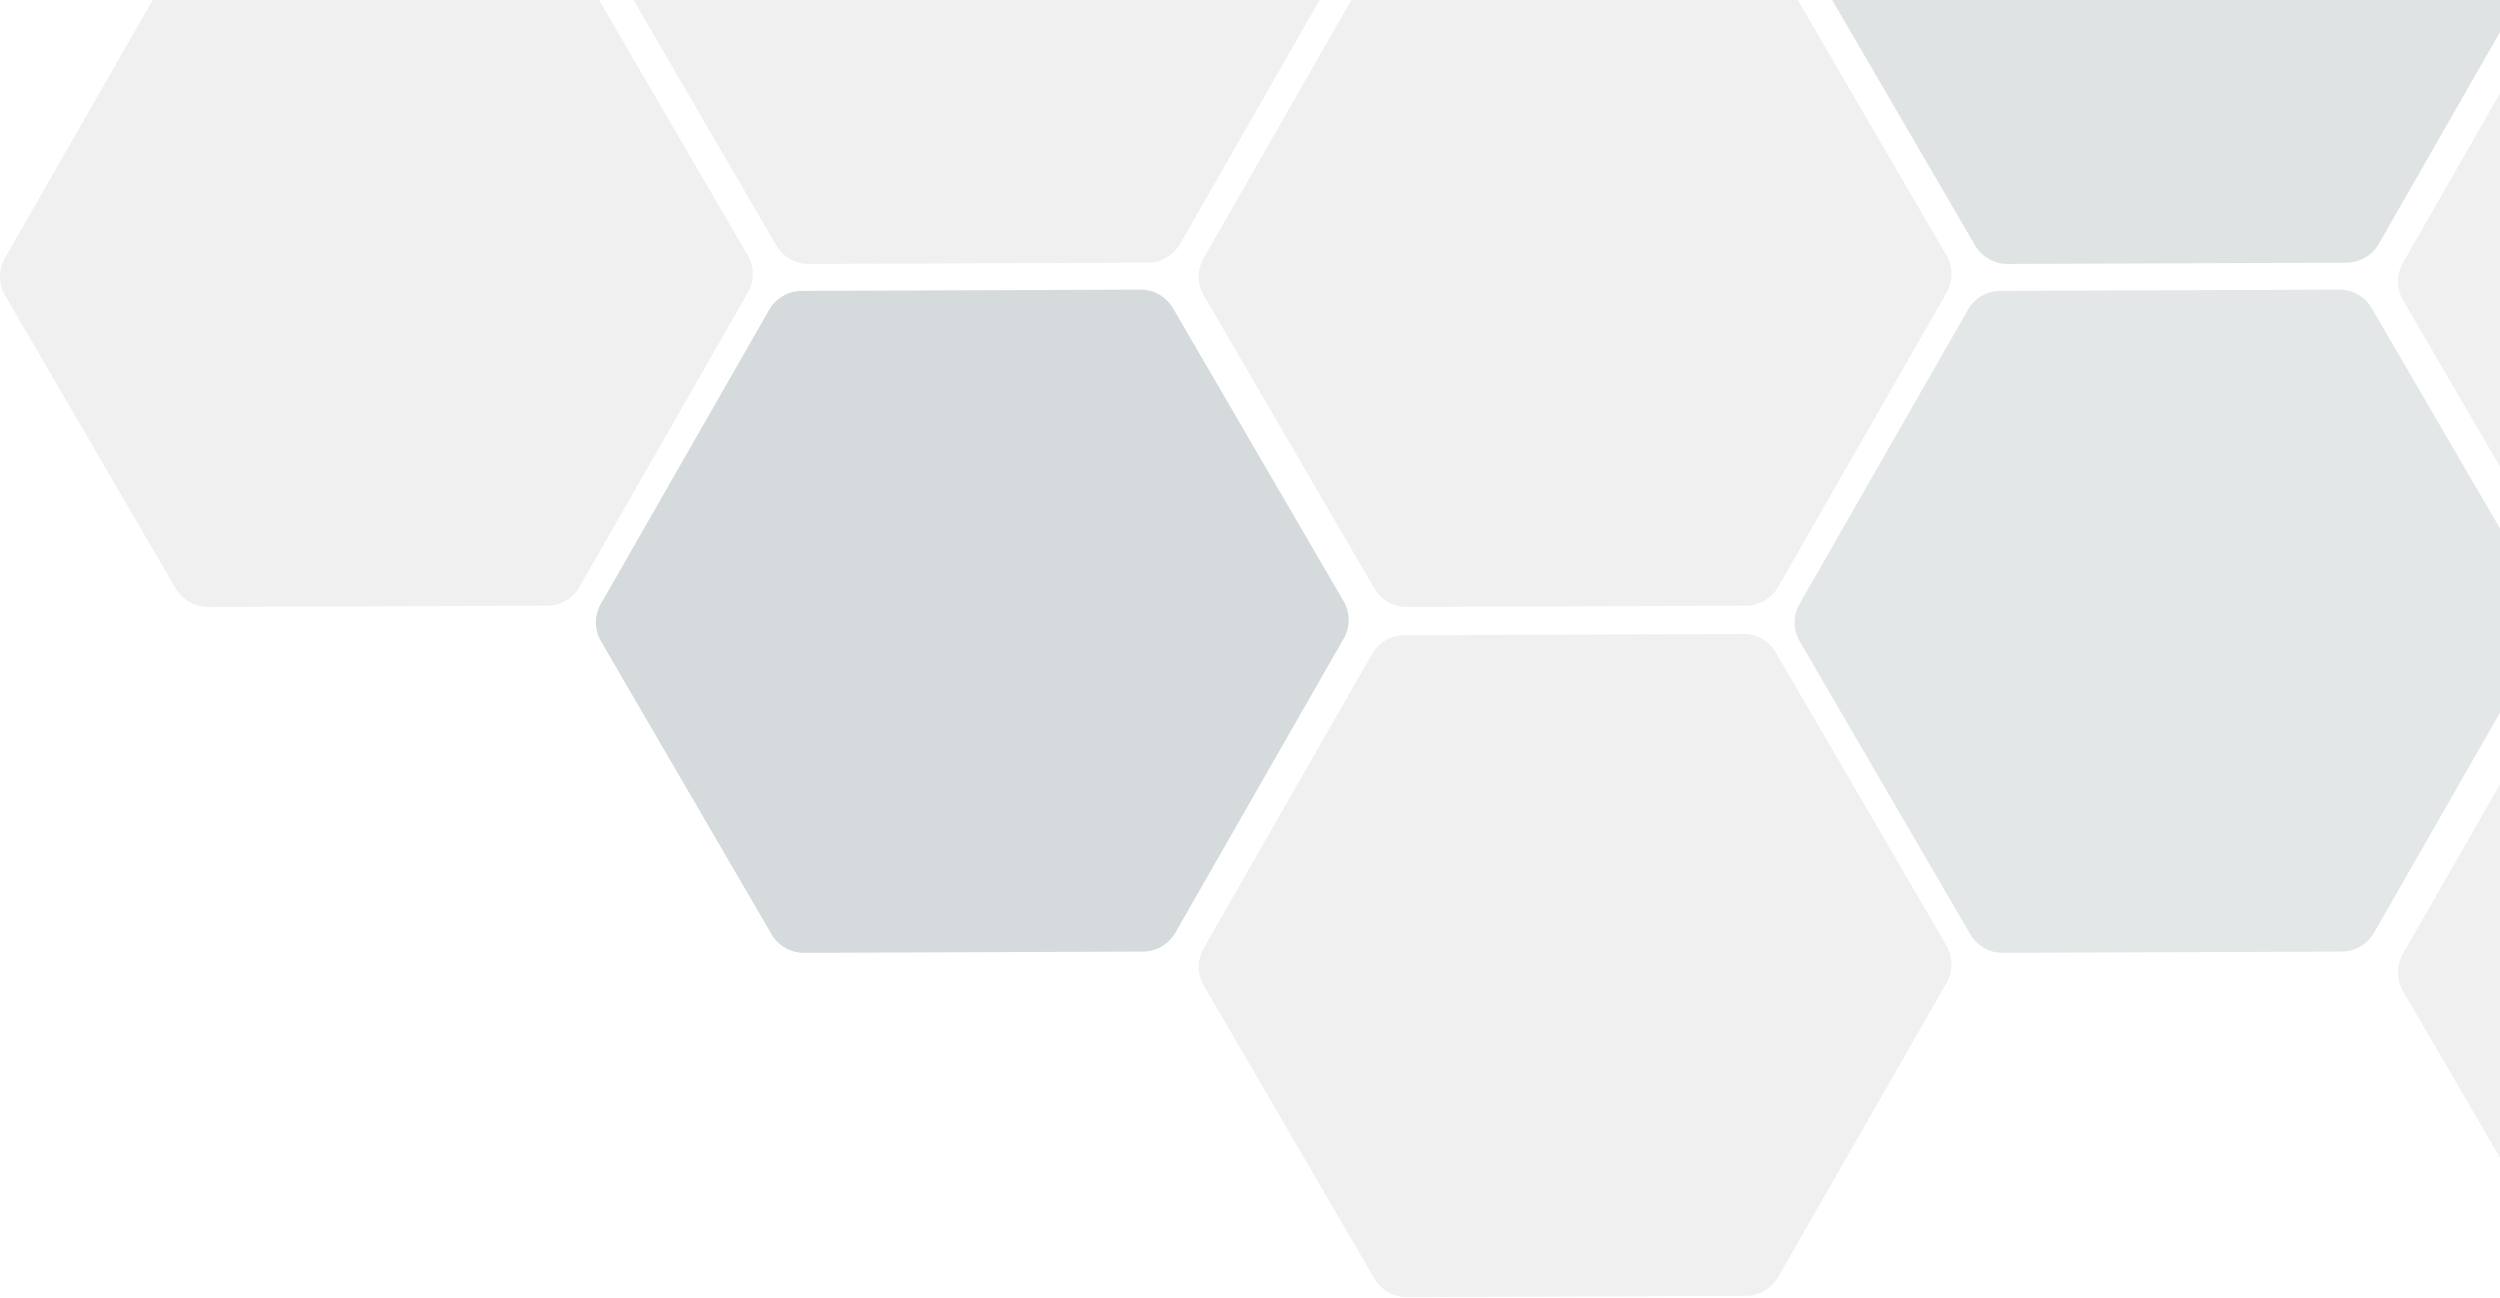
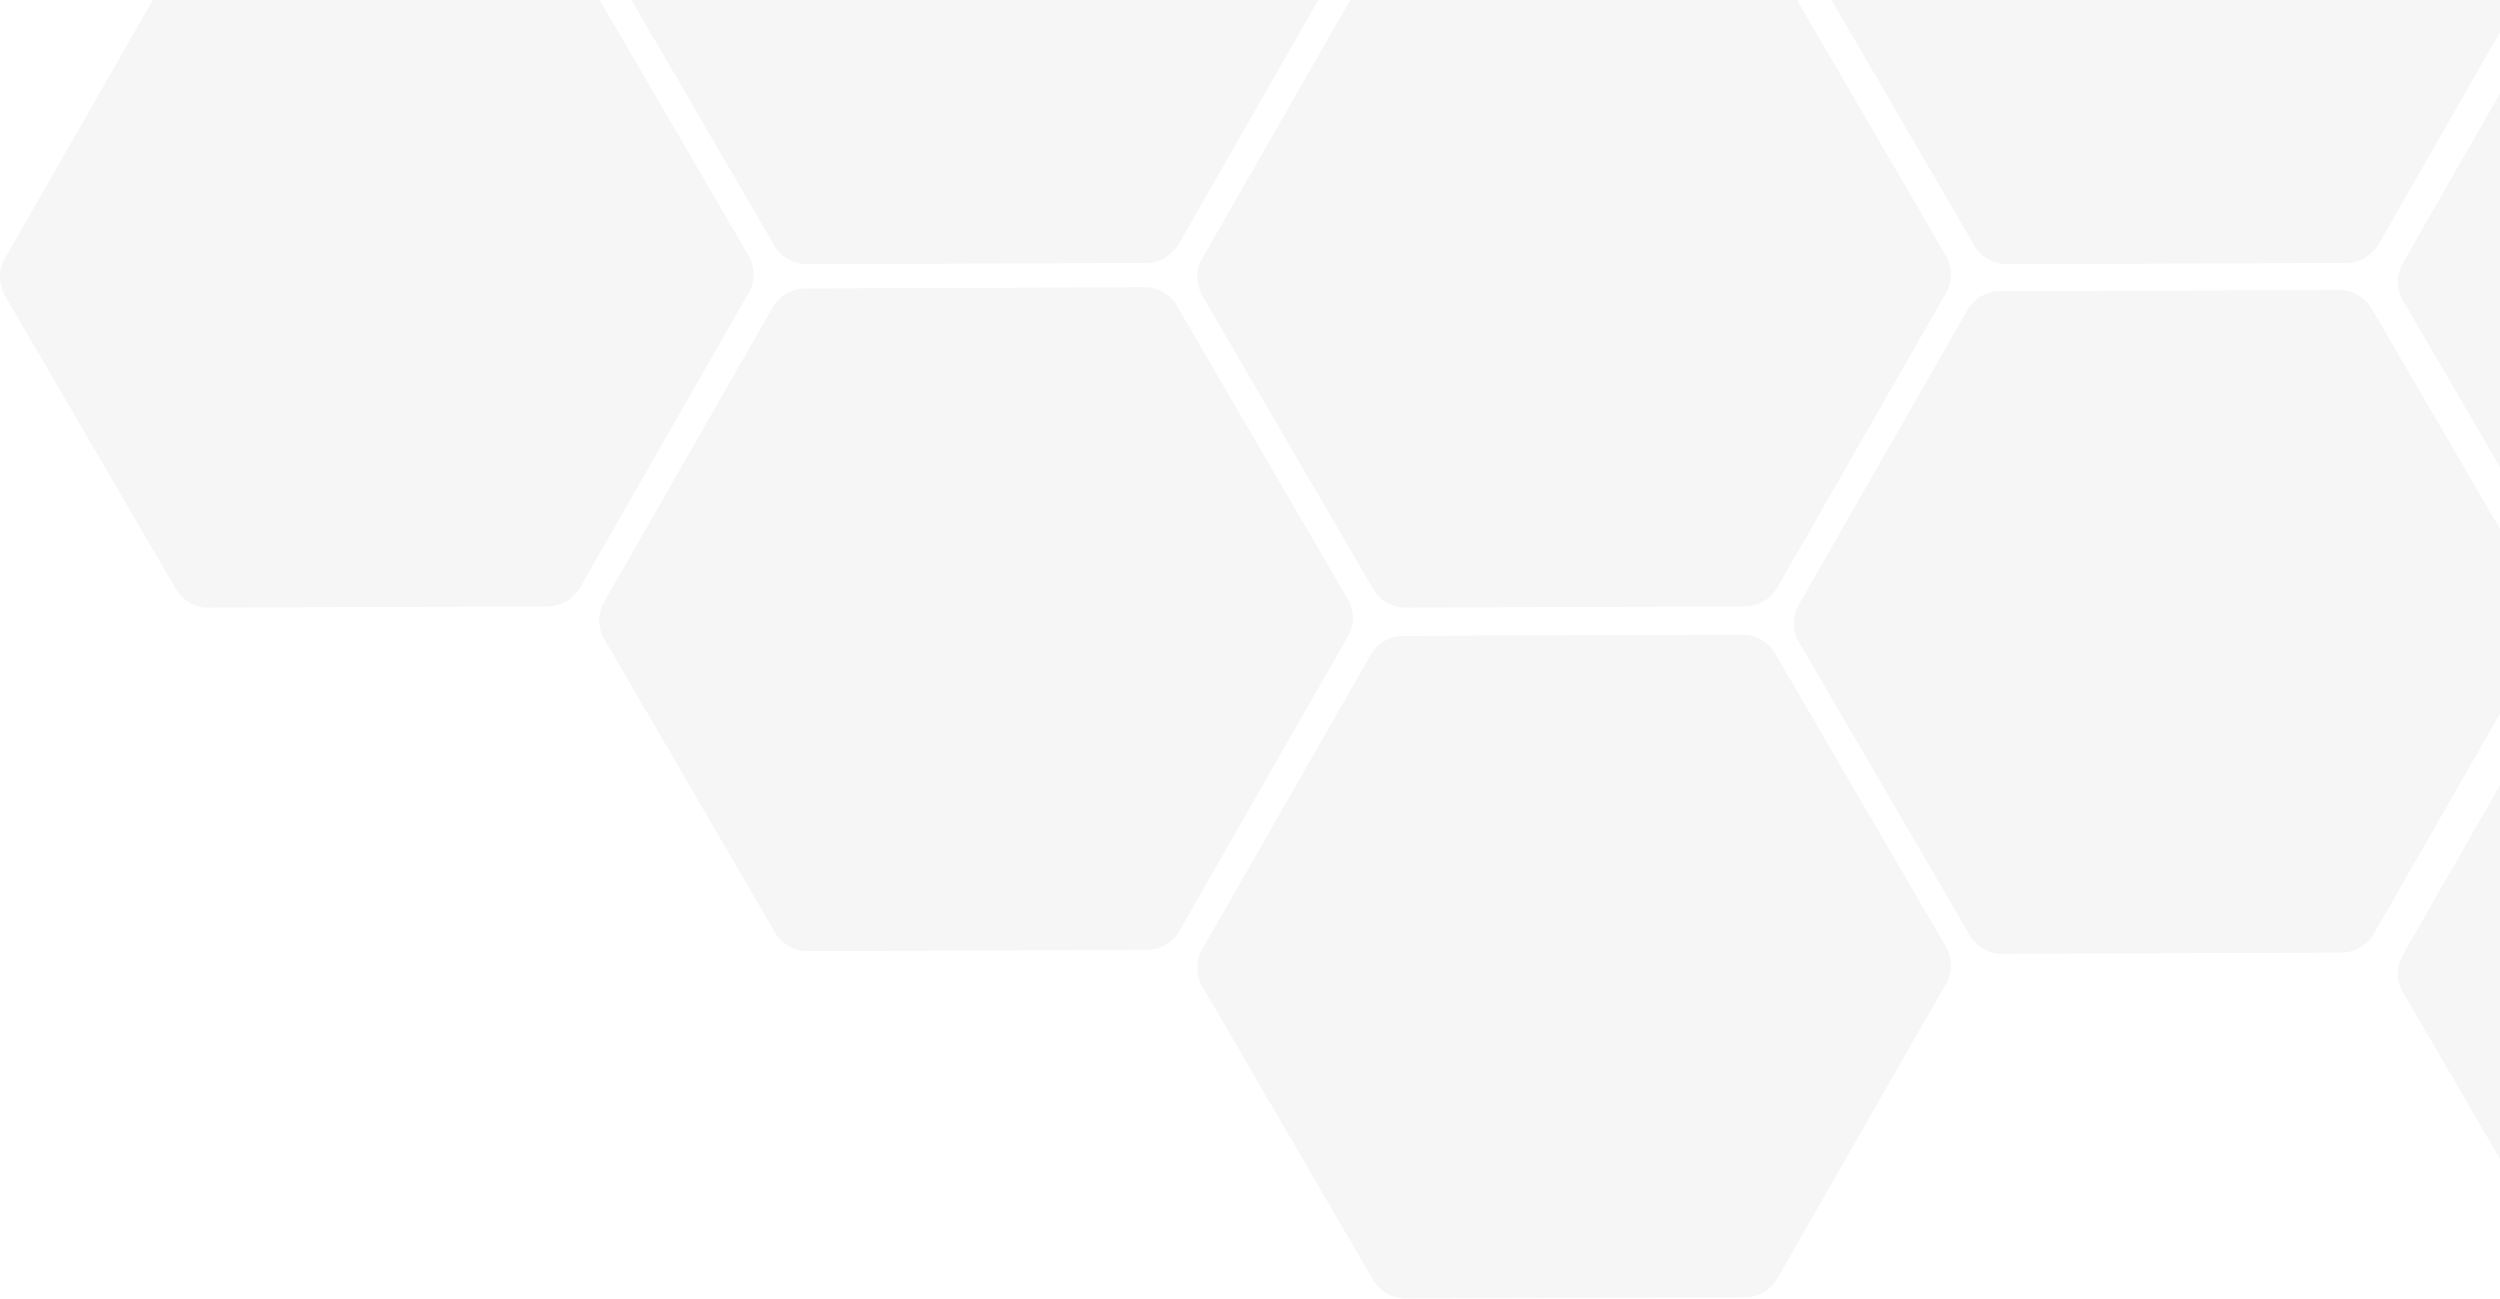
- <svg xmlns="http://www.w3.org/2000/svg" width="919.89" height="477.289" viewBox="0 0 919.89 477.289">
-   <path opacity=".07" fill="#231F20" d="M884.174 96.7c-2.444 4.27-2.426 9.515.05 13.766l35.666 61.25V34.307L884.174 96.7zM884.174 350.965c-2.444 4.27-2.426 9.514.05 13.765l35.666 61.25V288.57l-35.716 62.395z" />
-   <path opacity=".16" fill="#364D55" d="M674.153 0l52.57 90.28c2.48 4.247 7.03 6.85 11.945 6.838l124.728-.464c4.92-.018 9.45-2.658 11.895-6.928l44.6-77.914V0H674.153z" />
-   <path opacity=".14" fill="#364D55" d="M872.69 113.412c-2.48-4.246-7.03-6.85-11.945-6.838l-124.728.464c-4.92.018-9.45 2.66-11.895 6.928l-61.96 108.245c-2.445 4.27-2.427 9.515.05 13.767l62.762 107.786c2.48 4.246 7.03 6.85 11.945 6.837l124.727-.464c4.92-.018 9.45-2.658 11.895-6.928l46.348-80.97V194.47l-47.2-81.058z" />
-   <path opacity=".07" fill="#231F20" d="M661.49 0H497.25l-54.352 94.953c-2.444 4.27-2.426 9.514.05 13.766l62.763 107.785c2.48 4.246 7.03 6.85 11.946 6.837l124.728-.464c4.92-.018 9.45-2.658 11.895-6.928l61.96-108.244c2.444-4.27 2.426-9.515-.05-13.766L661.49 0zM233.075 0l52.57 90.28c2.48 4.247 7.03 6.85 11.945 6.838l124.728-.464c4.92-.018 9.45-2.658 11.895-6.928L485.573 0H233.075z" />
-   <path opacity=".21" fill="#364D55" d="M494.375 221.198l-62.763-107.786c-2.48-4.246-7.03-6.85-11.945-6.838l-124.728.464c-4.92.018-9.452 2.66-11.896 6.928l-61.96 108.245c-2.445 4.27-2.427 9.515.05 13.767l62.762 107.786c2.48 4.246 7.03 6.85 11.945 6.837l124.73-.464c4.918-.018 9.45-2.658 11.894-6.928l61.96-108.244c2.445-4.27 2.427-9.514-.05-13.766z" />
-   <path opacity=".07" fill="#231F20" d="M716.19 347.886L653.426 240.1c-2.48-4.246-7.03-6.85-11.945-6.838l-124.727.464c-4.92.018-9.45 2.66-11.895 6.928L442.898 348.9c-2.444 4.27-2.426 9.514.05 13.766l62.763 107.786c2.48 4.246 7.03 6.85 11.946 6.837l124.728-.465c4.92-.018 9.45-2.658 11.895-6.928l61.96-108.244c2.443-4.27 2.425-9.515-.05-13.767zM220.412 0H56.172L1.82 94.953c-2.444 4.27-2.426 9.514.05 13.766l62.763 107.785c2.48 4.246 7.03 6.85 11.945 6.837l124.728-.464c4.92-.018 9.45-2.658 11.895-6.928l61.962-108.244c2.444-4.27 2.426-9.515-.05-13.766L220.412 0z" />
+ <svg xmlns="http://www.w3.org/2000/svg" width="551" height="286.2" viewBox="0 0 551 286.2">
+   <g fill="#F6F6F6">
+     <path d="M529.583 57.986c-1.465 2.56-1.455 5.705.03 8.254L551 102.968V20.57l-21.417 37.416zM529.583 210.452c-1.465 2.56-1.455 5.705.03 8.254L551 255.434v-82.397l-21.417 37.415zM403.647 0l31.523 54.136c1.487 2.546 4.215 4.107 7.163 4.1l74.79-.278c2.95-.01 5.668-1.594 7.134-4.154L551 7.084V0H403.647zM522.697 68.006c-1.487-2.546-4.215-4.107-7.163-4.1l-74.79.278c-2.95.01-5.668 1.594-7.134 4.154l-37.154 64.908c-1.465 2.56-1.455 5.705.03 8.254l37.635 64.633c1.488 2.546 4.216 4.107 7.164 4.1l74.79-.278c2.95-.01 5.668-1.594 7.134-4.154L551 157.25V116.61l-28.303-48.606zM396.054 0H297.57l-32.592 56.937c-1.465 2.56-1.455 5.705.03 8.254l37.635 64.634c1.487 2.546 4.215 4.107 7.163 4.1l74.79-.278c2.95-.01 5.668-1.594 7.134-4.154l37.154-64.907c1.465-2.56 1.455-5.705-.03-8.255L396.054 0zM139.16 0l31.524 54.136c1.487 2.546 4.215 4.107 7.163 4.1l74.79-.278c2.95-.01 5.668-1.594 7.134-4.154L290.57 0H139.16zM297.045 132.04L259.41 67.406c-1.487-2.546-4.215-4.107-7.163-4.1l-74.79.278c-2.95.01-5.668 1.594-7.134 4.154l-37.154 64.907c-1.466 2.56-1.456 5.705.03 8.254l37.634 64.634c1.487 2.546 4.215 4.107 7.163 4.1l74.79-.278c2.95-.01 5.668-1.594 7.134-4.154l37.155-64.907c1.465-2.562 1.455-5.706-.03-8.256zM428.854 208.605l-37.635-64.633c-1.488-2.546-4.216-4.107-7.164-4.1l-74.79.278c-2.95.01-5.668 1.594-7.134 4.154l-37.154 64.908c-1.465 2.56-1.455 5.705.03 8.254l37.635 64.633c1.487 2.545 4.215 4.106 7.163 4.1l74.79-.28c2.95-.01 5.668-1.593 7.134-4.153l37.154-64.907c1.465-2.56 1.455-5.705-.03-8.255zM132.167 0H33.683L1.09 56.937c-1.464 2.56-1.454 5.705.03 8.254l37.636 64.634c1.487 2.546 4.215 4.107 7.163 4.1l74.79-.278c2.95-.01 5.667-1.594 7.133-4.154l37.154-64.907c1.465-2.56 1.455-5.705-.03-8.255L132.167 0z" />
+   </g>
</svg>
